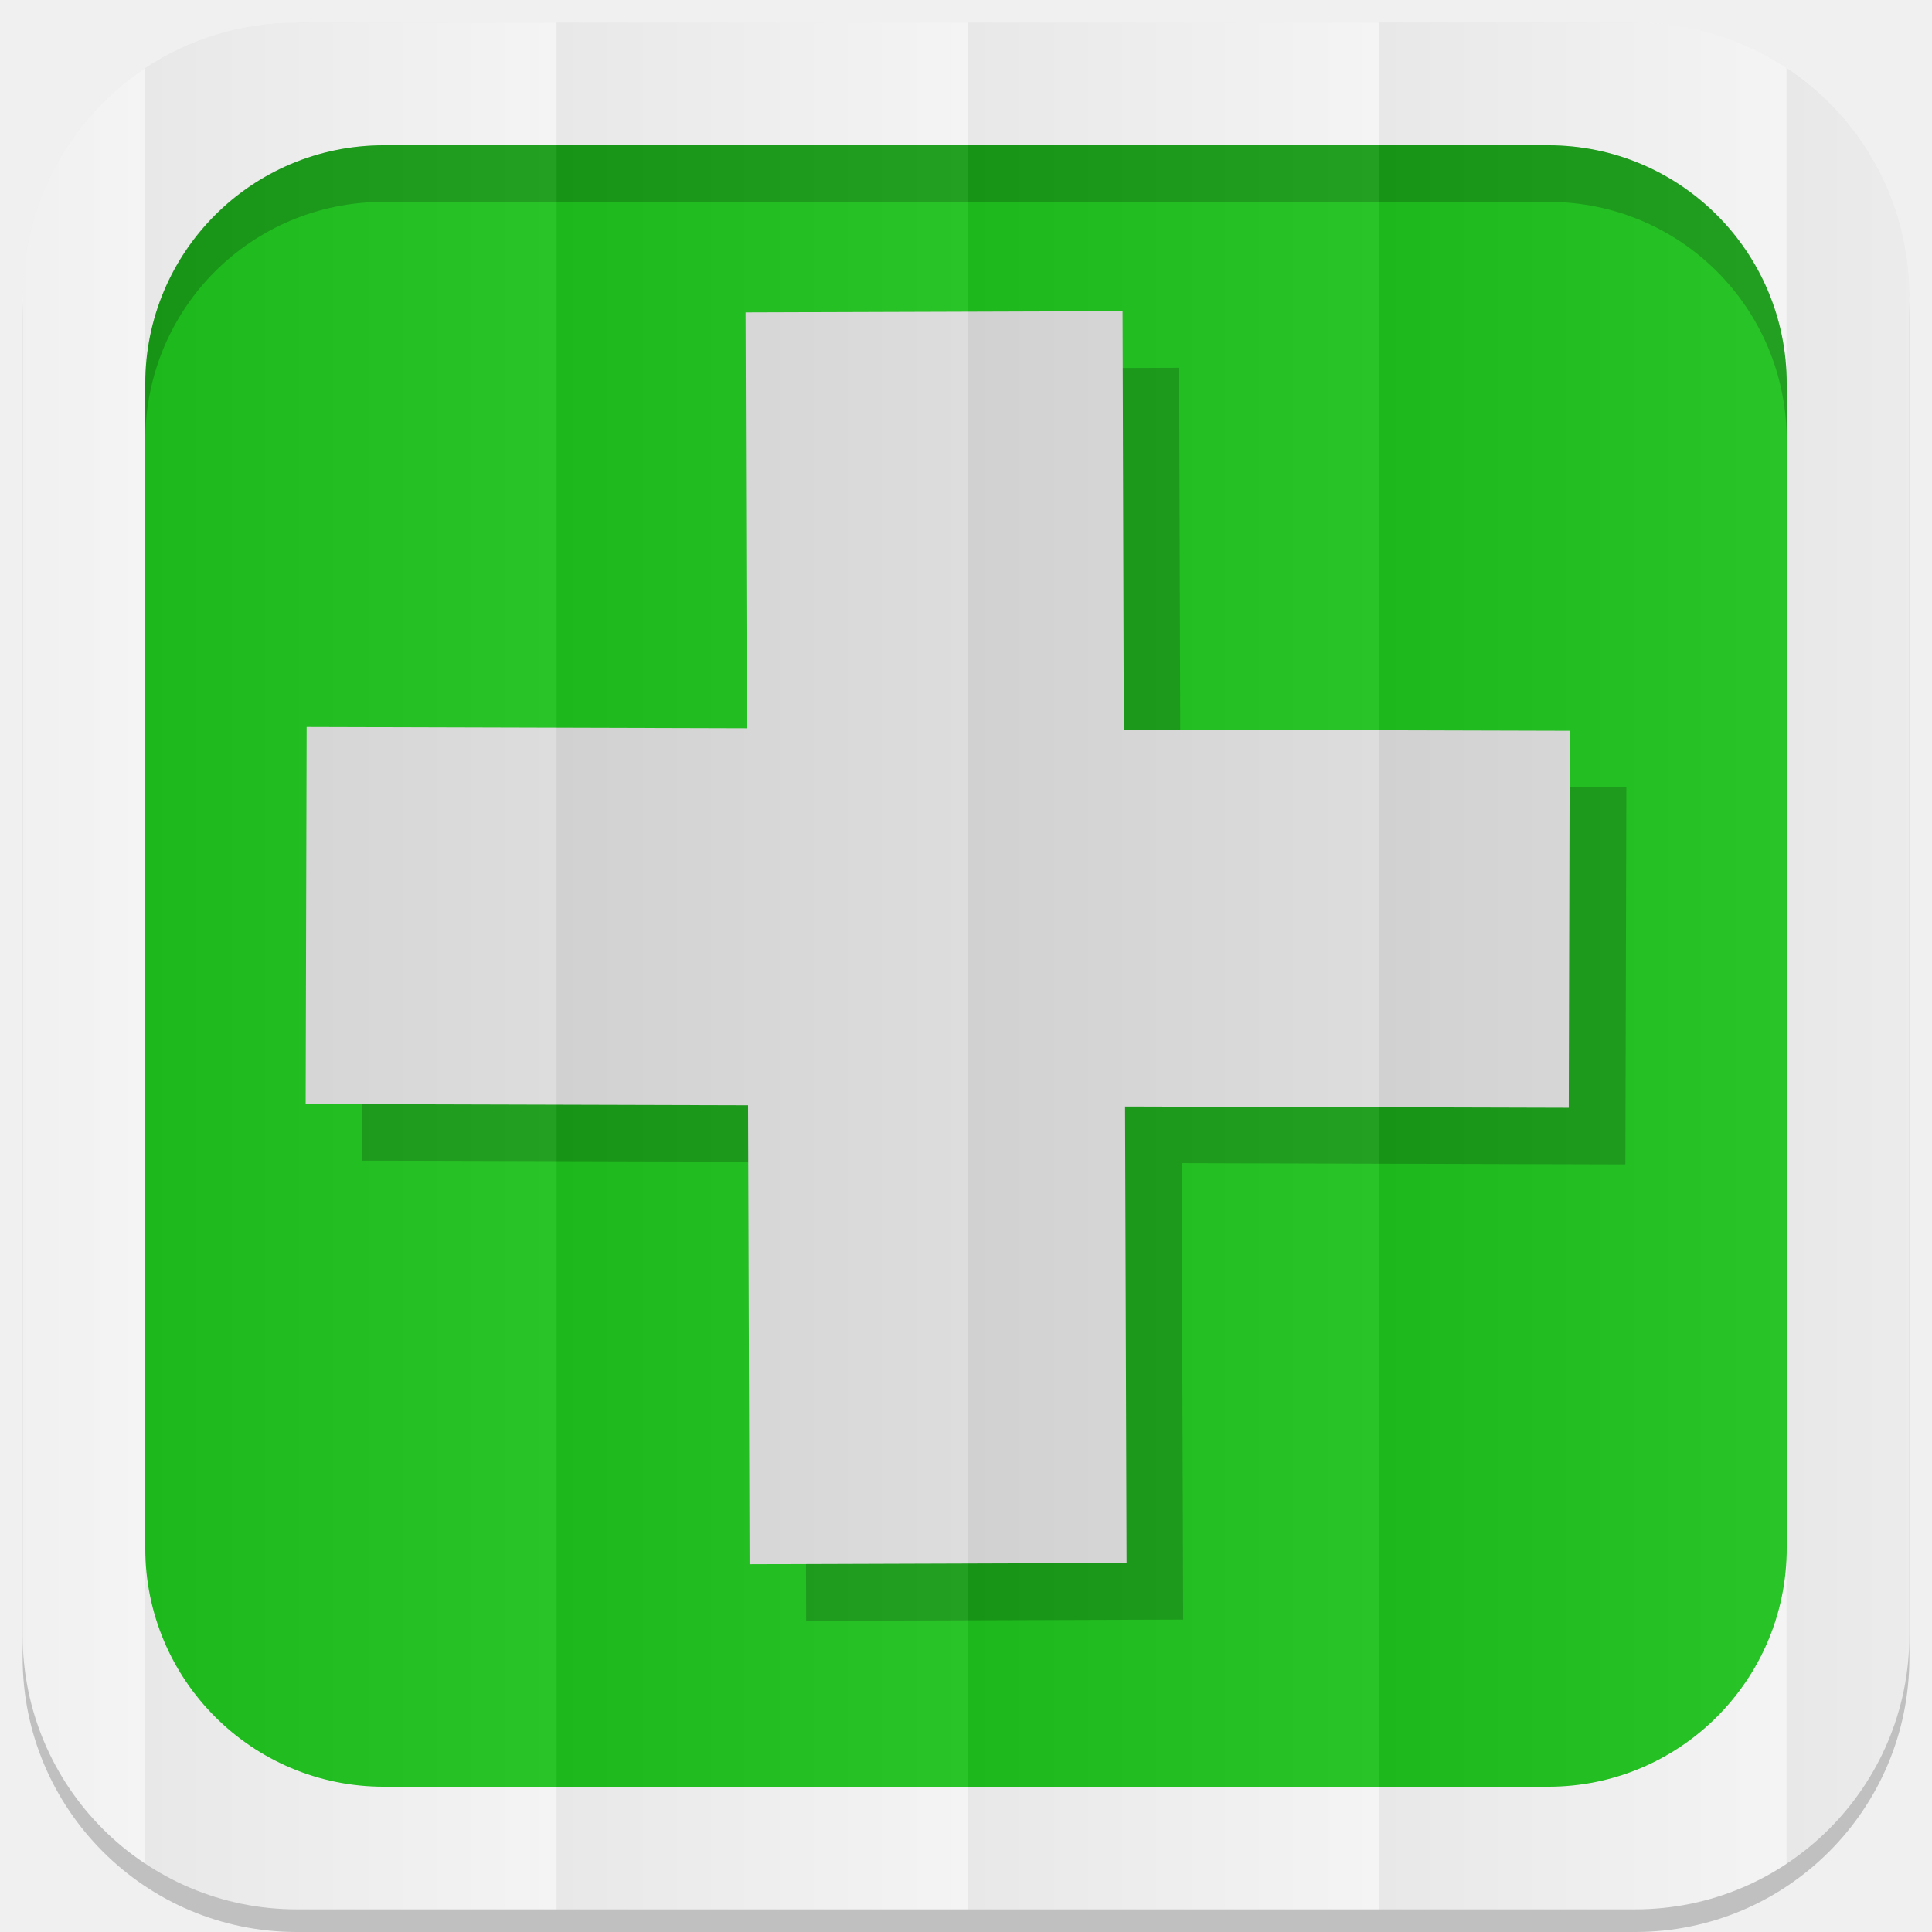
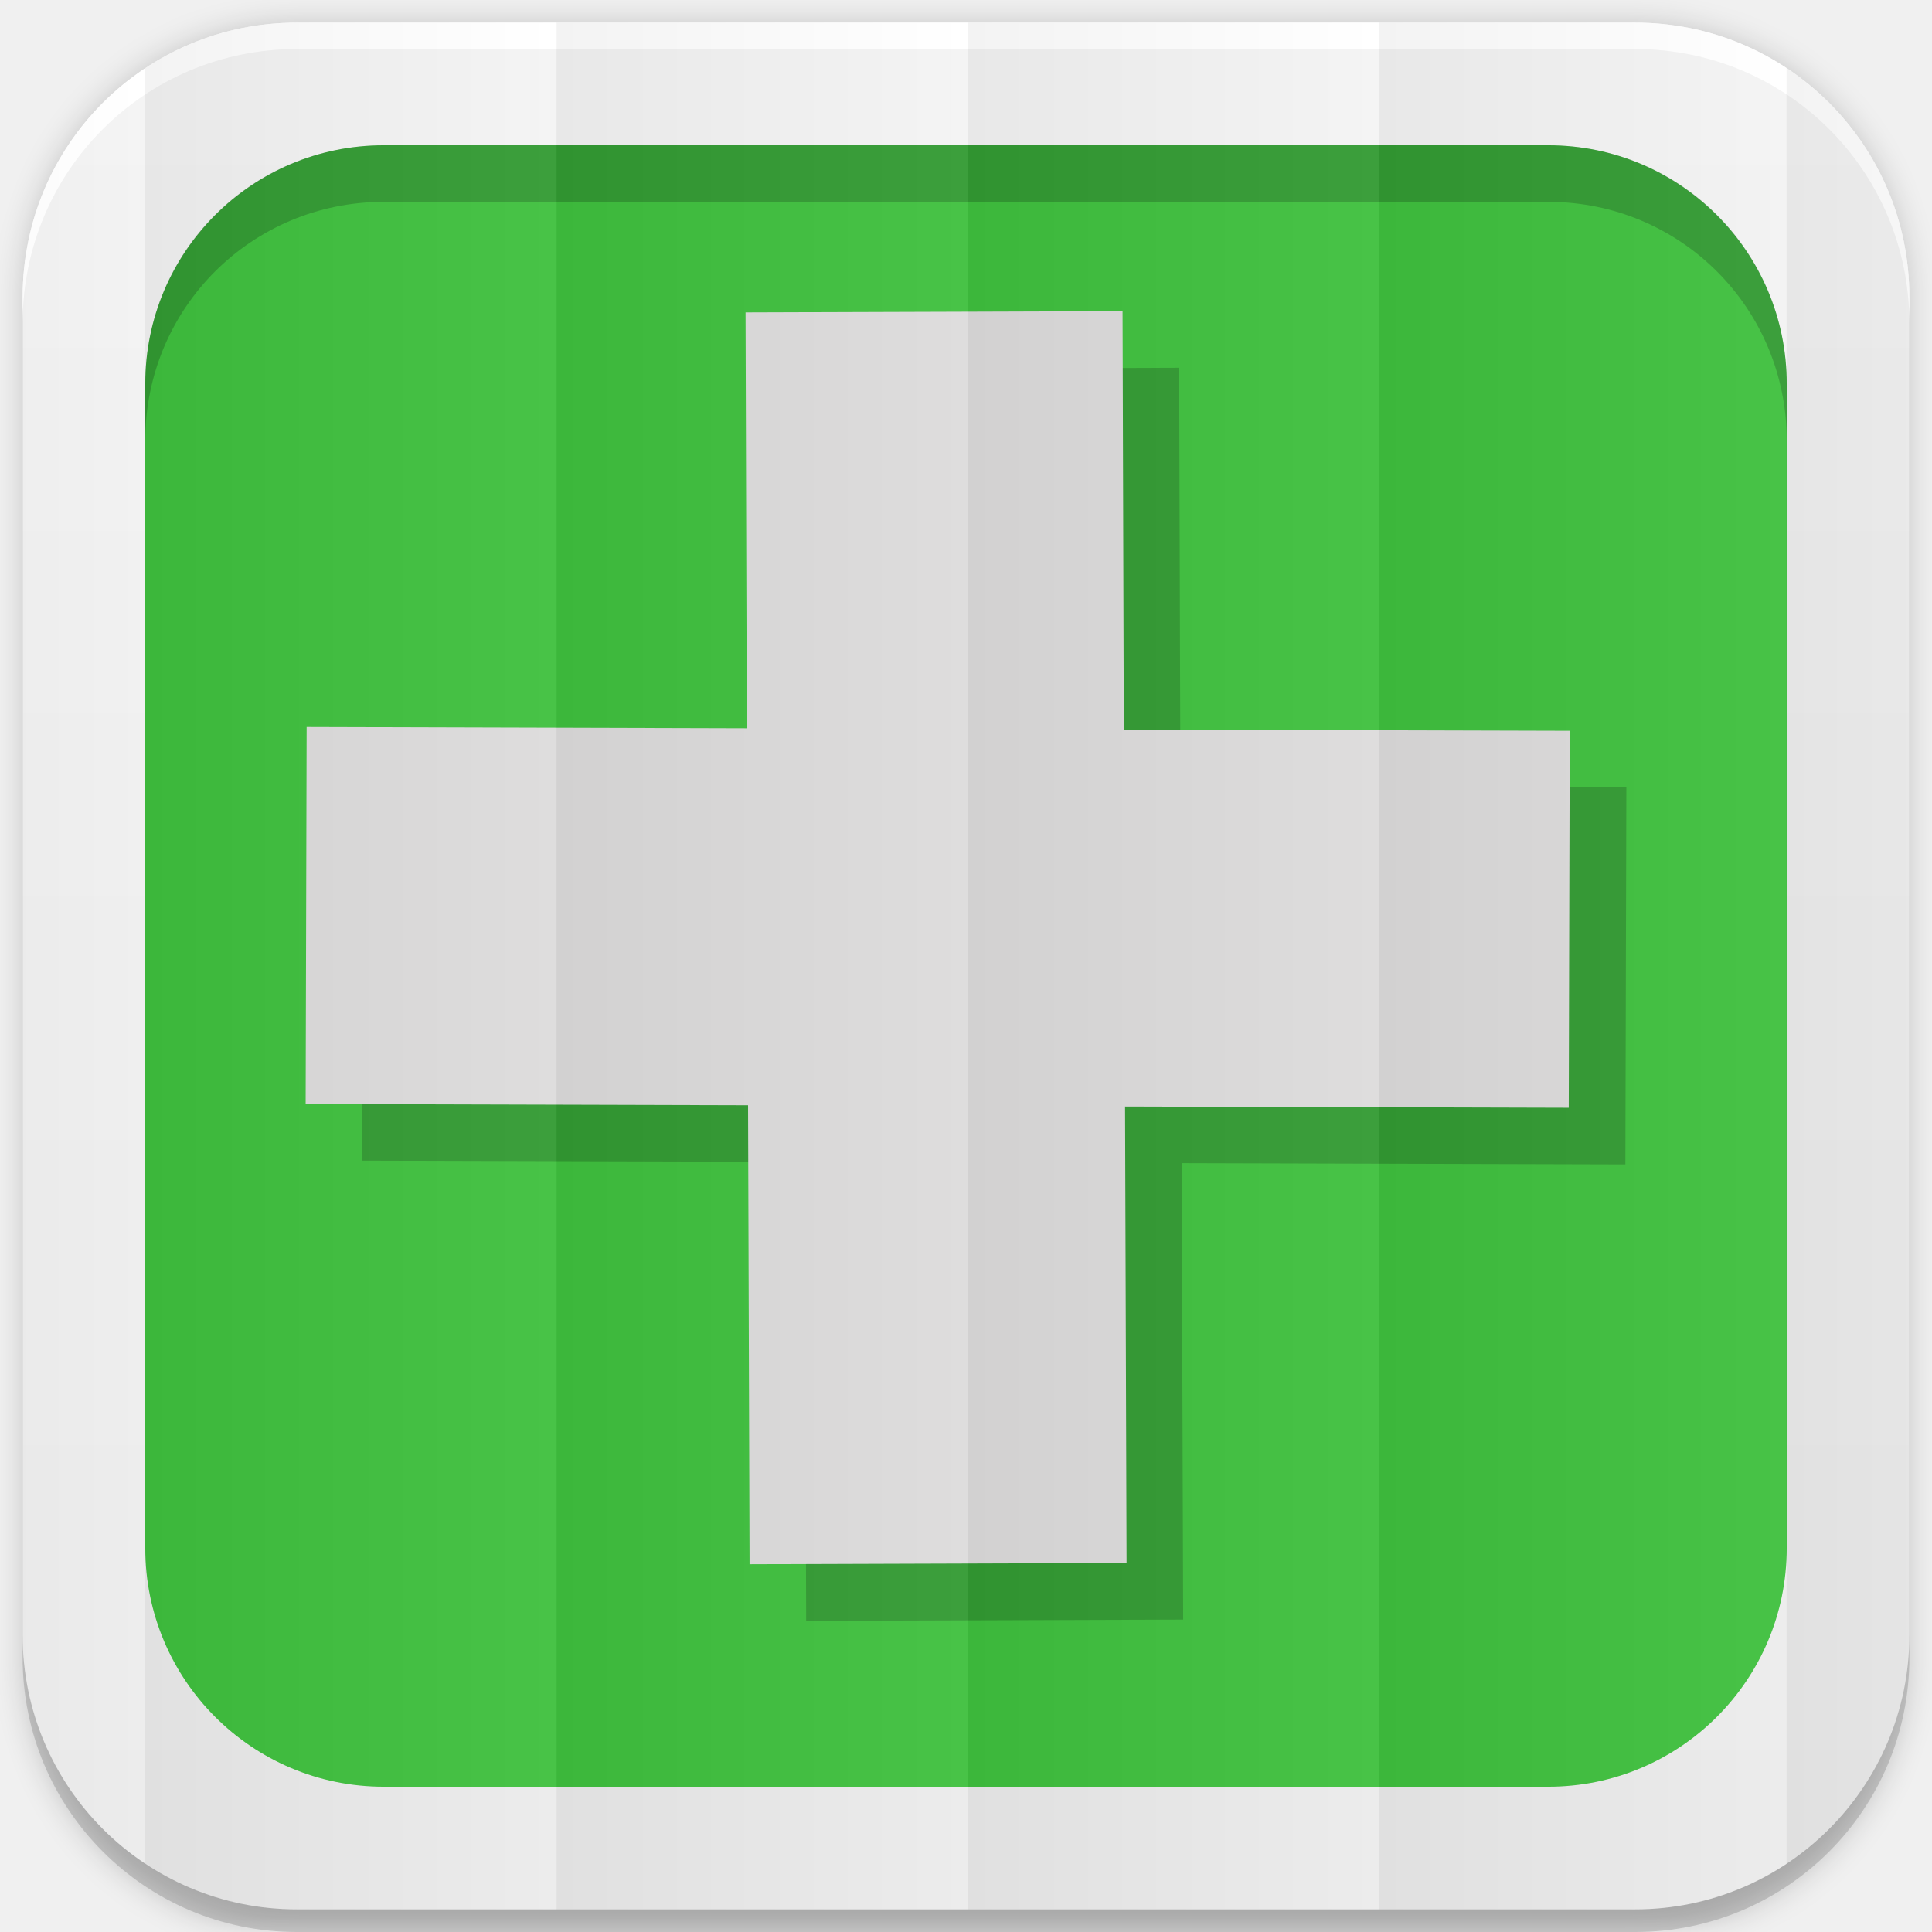
<svg xmlns="http://www.w3.org/2000/svg" xmlns:xlink="http://www.w3.org/1999/xlink" viewBox="0 0 512 512" id="svg2" version="1.1" width="100%" height="100%">
  <defs id="defs8">
+     <linearGradient id="linearGradient4379">
+       <stop style="stop-color:#f3f3f3;stop-opacity:1;" offset="0" id="stop4381" />
+       <stop id="stop4387" offset="0.5" style="stop-color:#eeeeee;stop-opacity:1;" />
+       <stop style="stop-color:#ebebeb;stop-opacity:1;" offset="1" id="stop4383" />
+     </linearGradient>
    <linearGradient id="linearGradient4996">
      <stop style="stop-color:#000000;stop-opacity:1;" offset="0" id="stop4998" />
      <stop style="stop-color:#ffffff;stop-opacity:1;" offset="1" id="stop5000" />
    </linearGradient>
    <linearGradient xlink:href="#linearGradient4996" id="linearGradient3108" gradientUnits="userSpaceOnUse" gradientTransform="matrix(1.038095,0,0,1.461925,-228.2894,-118.2529)" x1="257" y1="256" x2="362" y2="256" />
    <linearGradient xlink:href="#linearGradient4996" id="linearGradient3137" gradientUnits="userSpaceOnUse" gradientTransform="matrix(1.038095,0,0,1.461925,-119.2894,-118.2529)" x1="257" y1="256" x2="362" y2="256" />
    <linearGradient xlink:href="#linearGradient4996" id="linearGradient3141" gradientUnits="userSpaceOnUse" gradientTransform="matrix(1.038095,0,0,1.461925,-10.28943,-118.2529)" x1="257" y1="256" x2="362" y2="256" />
    <linearGradient xlink:href="#linearGradient4996" id="linearGradient3145" gradientUnits="userSpaceOnUse" gradientTransform="matrix(1.028347,0,0,1.461925,101.2159,-118.2529)" x1="257" y1="256" x2="362" y2="256" />
    <linearGradient xlink:href="#linearGradient4996" id="linearGradient3149" gradientUnits="userSpaceOnUse" gradientTransform="matrix(1.028347,0,0,1.461925,209.1923,-118.2529)" x1="257" y1="256" x2="362" y2="256" />
    <linearGradient xlink:href="#linearGradient4996" id="linearGradient3153" gradientUnits="userSpaceOnUse" gradientTransform="matrix(1.038095,0,0,1.461925,-337.2894,-118.2529)" x1="257" y1="256" x2="362" y2="256" />
-     <linearGradient y2="425.4" x2="-395.849" y1="274.711" x1="-344.153" gradientTransform="matrix(-0.5914583,0,0,0.5914584,210.0216,142.2324)" gradientUnits="userSpaceOnUse" id="linearGradient2449" xlink:href="#linearGradient2555" />
+     <filter id="filter4375">
+       <feGaussianBlur stdDeviation="3.772" id="feGaussianBlur4377" />
+     </filter>
+     <linearGradient xlink:href="#linearGradient4379" id="linearGradient4385" x1="243.401" y1="19.564" x2="243.401" y2="504.017" gradientUnits="userSpaceOnUse" />
+     <linearGradient y2="425.4" x2="-395.849" y1="274.711" x1="-344.153" gradientTransform="matrix(-0.5914583,0,0,0.5914584,-583.6833,-153.7783)" gradientUnits="userSpaceOnUse" id="linearGradient3066" xlink:href="#linearGradient2555" />
+     <linearGradient y2="425.4" x2="-395.849" y1="274.711" x1="-344.153" gradientTransform="matrix(-0.5914583,0,0,0.5914584,210.0216,142.2324)" gradientUnits="userSpaceOnUse" id="linearGradient3061" xlink:href="#linearGradient2555" />
    <linearGradient id="linearGradient2555">
-       <stop id="stop2557" offset="0" style="stop-color: rgb(255, 255, 255); stop-opacity: 1;" />
-       <stop id="stop2559" offset="1" style="stop-color: rgb(255, 255, 255); stop-opacity: 0;" />
+       <stop style="stop-color: rgb(255, 255, 255); stop-opacity: 1;" offset="0" id="stop2557" />
+       <stop style="stop-color: rgb(255, 255, 255); stop-opacity: 0;" offset="1" id="stop2559" />
    </linearGradient>
-     <linearGradient xlink:href="#linearGradient2555" id="linearGradient3061" gradientUnits="userSpaceOnUse" gradientTransform="matrix(-0.5914583,0,0,0.5914584,210.0216,142.2324)" x1="-344.153" y1="274.711" x2="-395.849" y2="425.4" />
-     <linearGradient xlink:href="#linearGradient2555" id="linearGradient3066" gradientUnits="userSpaceOnUse" gradientTransform="matrix(-0.5914583,0,0,0.5914584,-583.6833,-153.7783)" x1="-344.153" y1="274.711" x2="-395.849" y2="425.4" />
+     <linearGradient xlink:href="#linearGradient2555" id="linearGradient2449" gradientUnits="userSpaceOnUse" gradientTransform="matrix(-0.5914583,0,0,0.5914584,210.0216,142.2324)" x1="-344.153" y1="274.711" x2="-395.849" y2="425.4" />
+     <linearGradient y2="256" x2="362" y1="256" x1="257" gradientTransform="matrix(1.038095,0,0,1.461925,-337.2894,-118.2529)" gradientUnits="userSpaceOnUse" id="linearGradient3153-9" xlink:href="#linearGradient4996-6" />
+     <linearGradient y2="256" x2="362" y1="256" x1="257" gradientTransform="matrix(1.028347,0,0,1.461925,209.1923,-118.2529)" gradientUnits="userSpaceOnUse" id="linearGradient3149-5" xlink:href="#linearGradient4996-6" />
+     <linearGradient y2="256" x2="362" y1="256" x1="257" gradientTransform="matrix(1.028347,0,0,1.461925,101.2159,-118.2529)" gradientUnits="userSpaceOnUse" id="linearGradient3145-3" xlink:href="#linearGradient4996-6" />
+     <linearGradient y2="256" x2="362" y1="256" x1="257" gradientTransform="matrix(1.038095,0,0,1.461925,-10.28943,-118.2529)" gradientUnits="userSpaceOnUse" id="linearGradient3141-7" xlink:href="#linearGradient4996-6" />
+     <linearGradient y2="256" x2="362" y1="256" x1="257" gradientTransform="matrix(1.038095,0,0,1.461925,-119.2894,-118.2529)" gradientUnits="userSpaceOnUse" id="linearGradient3137-4" xlink:href="#linearGradient4996-6" />
+     <linearGradient y2="256" x2="362" y1="256" x1="257" gradientTransform="matrix(1.038095,0,0,1.461925,-228.2894,-118.2529)" gradientUnits="userSpaceOnUse" id="linearGradient3108-0" xlink:href="#linearGradient4996-6" />
+     <linearGradient id="linearGradient4996-6">
+       <stop id="stop4998-4" offset="0" style="stop-color:#000000;stop-opacity:1;" />
+       <stop id="stop5000-9" offset="1" style="stop-color:#ffffff;stop-opacity:1;" />
+     </linearGradient>
  </defs>
-   <rect style="opacity:0.2;fill:#000000;fill-opacity:1;stroke:none" id="rect5028" width="500" height="500" x="6" y="12" rx="72.644" ry="72.644" />
-   <rect ry="72.644" rx="72.644" y="6" x="6" height="500" width="500" id="rect4979" style="fill:#f3f3f3;fill-opacity:1;stroke:none" />
-   <rect style="fill:#1ec11d;fill-opacity:1;stroke:none" id="rect4981" width="435" height="435" x="38.5" y="38.5" rx="63.2" ry="63.2" />
+   <path style="opacity:1;fill:#000000;fill-opacity:0.176;stroke:none;filter:url(#filter4375)" d="M 78.656 6 C 77.727 6 76.795 6.028 75.875 6.062 C 75.802 6.065 75.729 6.06 75.656 6.062 C 74.989 6.089 74.319 6.143 73.656 6.188 C 73.28 6.213 72.906 6.25 72.531 6.281 C 71.886 6.335 71.234 6.368 70.594 6.438 C 69.629 6.543 68.672 6.67 67.719 6.812 C 67.666 6.82 67.615 6.836 67.562 6.844 C 66.481 7.008 65.409 7.195 64.344 7.406 C 63.885 7.497 63.424 7.588 62.969 7.688 C 62.579 7.773 62.2 7.877 61.812 7.969 C 61.165 8.121 60.515 8.268 59.875 8.438 C 58.977 8.676 58.071 8.916 57.188 9.188 C 56.976 9.252 56.773 9.34 56.562 9.406 C 55.572 9.72 54.596 10.052 53.625 10.406 C 52.808 10.704 51.99 11.018 51.188 11.344 C 50.898 11.461 50.6 11.566 50.312 11.688 C 50.176 11.745 50.042 11.817 49.906 11.875 C 49.825 11.91 49.738 11.933 49.656 11.969 C 48.939 12.28 48.236 12.604 47.531 12.938 C 47.384 13.007 47.24 13.086 47.094 13.156 C 46.146 13.612 45.205 14.099 44.281 14.594 C 44.01 14.739 43.737 14.883 43.469 15.031 C 43.055 15.26 42.659 15.514 42.25 15.75 C 41.73 16.05 41.199 16.344 40.688 16.656 C 39.949 17.108 39.221 17.554 38.5 18.031 C 38.469 18.052 38.438 18.073 38.406 18.094 C 37.951 18.396 37.511 18.719 37.062 19.031 C 36.939 19.117 36.81 19.195 36.688 19.281 C 36.164 19.651 35.638 20.023 35.125 20.406 C 33.29 21.777 31.507 23.246 29.812 24.781 C 29.796 24.797 29.767 24.797 29.75 24.812 C 29.224 25.29 28.73 25.789 28.219 26.281 C 27.695 26.786 27.165 27.292 26.656 27.812 C 26.145 28.336 25.652 28.868 25.156 29.406 C 24.216 30.428 23.319 31.456 22.438 32.531 C 21.807 33.301 21.193 34.111 20.594 34.906 C 20.482 35.054 20.36 35.195 20.25 35.344 C 19.724 36.054 19.219 36.77 18.719 37.5 C 18.609 37.66 18.483 37.808 18.375 37.969 C 18.362 37.988 18.357 38.012 18.344 38.031 C 18.26 38.156 18.177 38.281 18.094 38.406 C 17.623 39.115 17.165 39.837 16.719 40.562 C 16.647 40.679 16.571 40.79 16.5 40.906 C 15.925 41.854 15.376 42.805 14.844 43.781 C 14.692 44.059 14.554 44.345 14.406 44.625 C 14.226 44.966 14.05 45.312 13.875 45.656 C 13.632 46.135 13.389 46.609 13.156 47.094 C 12.731 47.979 12.328 48.876 11.938 49.781 C 11.698 50.338 11.476 50.905 11.25 51.469 C 11.212 51.564 11.163 51.654 11.125 51.75 C 10.879 52.371 10.636 52.995 10.406 53.625 C 10.075 54.534 9.765 55.45 9.469 56.375 C 9.358 56.72 9.23 57.059 9.125 57.406 C 8.824 58.397 8.54 59.398 8.281 60.406 C 8.273 60.438 8.258 60.468 8.25 60.5 C 7.983 61.546 7.753 62.592 7.531 63.656 C 7.497 63.822 7.471 63.99 7.438 64.156 C 7.012 66.274 6.676 68.413 6.438 70.594 C 6.402 70.916 6.375 71.239 6.344 71.562 C 6.254 72.501 6.179 73.458 6.125 74.406 C 6.108 74.697 6.107 74.99 6.094 75.281 C 6.043 76.4 6 77.525 6 78.656 L 6 433.344 L 6 439.344 C 6 479.589 38.411 512 78.656 512 L 433.344 512 C 473.589 512 506 479.589 506 439.344 L 506 84.656 L 506 78.656 C 506 77.397 505.969 76.149 505.906 74.906 C 505.89 74.583 505.864 74.26 505.844 73.938 C 505.785 73.02 505.717 72.095 505.625 71.188 C 505.605 70.988 505.584 70.793 505.562 70.594 C 505.317 68.349 504.975 66.146 504.531 63.969 C 504.51 63.865 504.49 63.76 504.469 63.656 C 504.242 62.569 503.993 61.506 503.719 60.438 C 503.708 60.396 503.698 60.354 503.688 60.312 C 503.498 59.58 503.274 58.848 503.062 58.125 C 502.851 57.401 502.639 56.683 502.406 55.969 C 502.148 55.18 501.878 54.402 501.594 53.625 C 501.364 52.995 501.121 52.371 500.875 51.75 C 500.837 51.654 500.788 51.564 500.75 51.469 C 500.511 50.875 500.285 50.274 500.031 49.688 C 499.654 48.816 499.254 47.946 498.844 47.094 C 498.611 46.609 498.368 46.135 498.125 45.656 C 497.838 45.092 497.551 44.524 497.25 43.969 C 497.199 43.875 497.145 43.781 497.094 43.688 C 496.581 42.752 496.052 41.816 495.5 40.906 C 495.288 40.556 495.062 40.221 494.844 39.875 C 494.439 39.233 494.049 38.597 493.625 37.969 C 492.816 36.77 491.94 35.615 491.062 34.469 C 490.801 34.127 490.549 33.774 490.281 33.438 C 490.093 33.2 489.91 32.954 489.719 32.719 C 489.626 32.605 489.531 32.488 489.438 32.375 C 486.728 29.089 483.742 26.074 480.5 23.312 C 480.207 23.063 479.922 22.807 479.625 22.562 C 479.357 22.342 479.084 22.123 478.812 21.906 C 478.177 21.397 477.528 20.894 476.875 20.406 C 473.705 18.038 470.325 15.925 466.781 14.094 C 466.164 13.775 465.533 13.458 464.906 13.156 C 464.751 13.082 464.593 13.011 464.438 12.938 C 463.653 12.567 462.863 12.218 462.062 11.875 C 461.575 11.666 461.087 11.449 460.594 11.25 C 459.859 10.954 459.122 10.679 458.375 10.406 C 457.983 10.263 457.582 10.136 457.188 10 C 456.469 9.752 455.729 9.476 455 9.25 C 454.886 9.215 454.77 9.191 454.656 9.156 C 454.168 9.007 453.68 8.889 453.188 8.75 C 452.83 8.65 452.484 8.533 452.125 8.438 C 452.106 8.432 452.082 8.443 452.062 8.438 C 451.226 8.217 450.38 8.004 449.531 7.812 C 449.5 7.805 449.469 7.788 449.438 7.781 C 448.786 7.635 448.127 7.504 447.469 7.375 C 446.466 7.178 445.455 6.999 444.438 6.844 C 444.375 6.834 444.313 6.822 444.25 6.812 C 443.298 6.67 442.37 6.543 441.406 6.438 C 440.57 6.346 439.719 6.282 438.875 6.219 C 438.699 6.206 438.52 6.199 438.344 6.188 C 437.609 6.138 436.866 6.09 436.125 6.062 C 435.205 6.028 434.272 6 433.344 6 L 147.5 6 L 78.656 6 z " id="path3492" />
+   <rect style="opacity:0.15;fill:#000000;fill-opacity:1;stroke:none" id="rect5028" width="500" height="500" x="6" y="12" rx="72.644" ry="72.644" />
+   <rect ry="72.644" rx="72.644" y="6" x="6" height="500" width="500" id="rect4979" style="fill:url(#linearGradient4385);fill-opacity:1;stroke:none" />
+   <rect style="fill:#3fc03e;fill-opacity:1;stroke:none" id="rect4981" width="435" height="435" x="38.5" y="38.5" rx="63.2" ry="63.2" />
  <path style="fill:#000000;fill-opacity:1;stroke:none;opacity:0.2" d="M 101.688 38.5 C 66.675 38.5 38.5 66.675 38.5 101.688 L 38.5 116.688 C 38.5 81.675 66.675 53.5 101.688 53.5 L 410.312 53.5 C 445.325 53.5 473.5 81.675 473.5 116.688 L 473.5 101.688 C 473.5 66.675 445.325 38.5 410.312 38.5 L 101.688 38.5 z " id="rect3187" />
+   <path style="fill:#ffffff;fill-opacity:1;stroke:none" d="M 78.656 6 C 38.411 6 6 38.411 6 78.656 L 6 85.656 C 6 45.411 38.411 13 78.656 13 L 433.344 13 C 473.589 13 506 45.411 506 85.656 L 506 78.656 C 506 38.411 473.589 6 433.344 6 L 78.656 6 z " id="rect4349" />
  <g id="g3080" transform="translate(-7.5,-7.5)">
    <path style="font-size:medium;font-style:normal;font-variant:normal;font-weight:normal;font-stretch:normal;text-indent:0;text-align:start;text-decoration:none;line-height:normal;letter-spacing:normal;word-spacing:normal;text-transform:none;direction:ltr;block-progression:tb;writing-mode:lr-tb;text-anchor:start;baseline-shift:baseline;opacity:0.2;color:#000000;fill:#000000;fill-opacity:1;stroke:none;stroke-width:47;marker:none;visibility:visible;display:inline;overflow:visible;enable-background:accumulate;font-family:Sans;-inkscape-font-specification:Sans" d="m 319.991,104.961 -99.909,0.332 0.332,110.205 -116.649,-0.332 -0.266,99.909 117.247,0.332 0.399,121.631 99.909,-0.332 -0.399,-120.967 117.579,0.332 L 438.5,216.163 320.323,215.831 319.991,104.961 z" id="path3078" />
    <path id="path6284" d="m 304.991,89.961 -99.909,0.332 0.332,110.205 -116.649,-0.332 -0.266,99.909 117.247,0.332 0.399,121.631 99.909,-0.332 -0.399,-120.967 117.579,0.332 L 423.5,201.163 305.323,200.831 304.991,89.961 z" style="font-size:medium;font-style:normal;font-variant:normal;font-weight:normal;font-stretch:normal;text-indent:0;text-align:start;text-decoration:none;line-height:normal;letter-spacing:normal;word-spacing:normal;text-transform:none;direction:ltr;block-progression:tb;writing-mode:lr-tb;text-anchor:start;baseline-shift:baseline;color:#000000;fill:#dcdbdb;fill-opacity:1;stroke:none;stroke-width:47;marker:none;visibility:visible;display:inline;overflow:visible;enable-background:accumulate;font-family:Sans;-inkscape-font-specification:Sans" />
  </g>
  <g id="g3167">
    <path id="rect3068" d="M 78.656 6 C 63.793 6 49.986 10.43 38.5 18.031 L 38.5 493.969 C 49.986 501.57 63.793 506 78.656 506 L 147.5 506 L 147.5 6 L 78.656 6 z " style="opacity:0.05;fill:url(#linearGradient3108);fill-opacity:1;stroke:none" />
    <path style="opacity:0.05;fill:url(#linearGradient3137);fill-opacity:1;stroke:none" d="m 147.5,6 0,500 109,0 0,-500 -109,0 z" id="path3135" />
    <path id="path3139" d="m 256.5,6 0,500 109,0 0,-500 -109,0 z" style="opacity:0.05;fill:url(#linearGradient3141);fill-opacity:1;stroke:none" />
    <path id="path3143" d="M 365.5 6 L 365.5 506 L 433.344 506 C 448.198 506 461.987 501.562 473.469 493.969 L 473.469 18.031 C 461.987 10.438 448.198 6 433.344 6 L 365.5 6 z " style="opacity:0.05;fill:url(#linearGradient3145);fill-opacity:1;stroke:none" />
    <path id="path3151" d="M 38.5 18.031 C 18.886 31.012 6 53.275 6 78.656 L 6 433.344 C 6 458.725 18.886 480.988 38.5 493.969 L 38.5 18.031 z " style="opacity:0.05;fill:url(#linearGradient3153);fill-opacity:1;stroke:none" />
    <path id="path3147" d="M 473.469 18.031 L 473.469 493.969 C 493.095 480.99 506 458.735 506 433.344 L 506 78.656 C 506 53.265 493.095 31.01 473.469 18.031 z " style="opacity:0.05;fill:url(#linearGradient3149);fill-opacity:1;stroke:none" />
  </g>
</svg>
